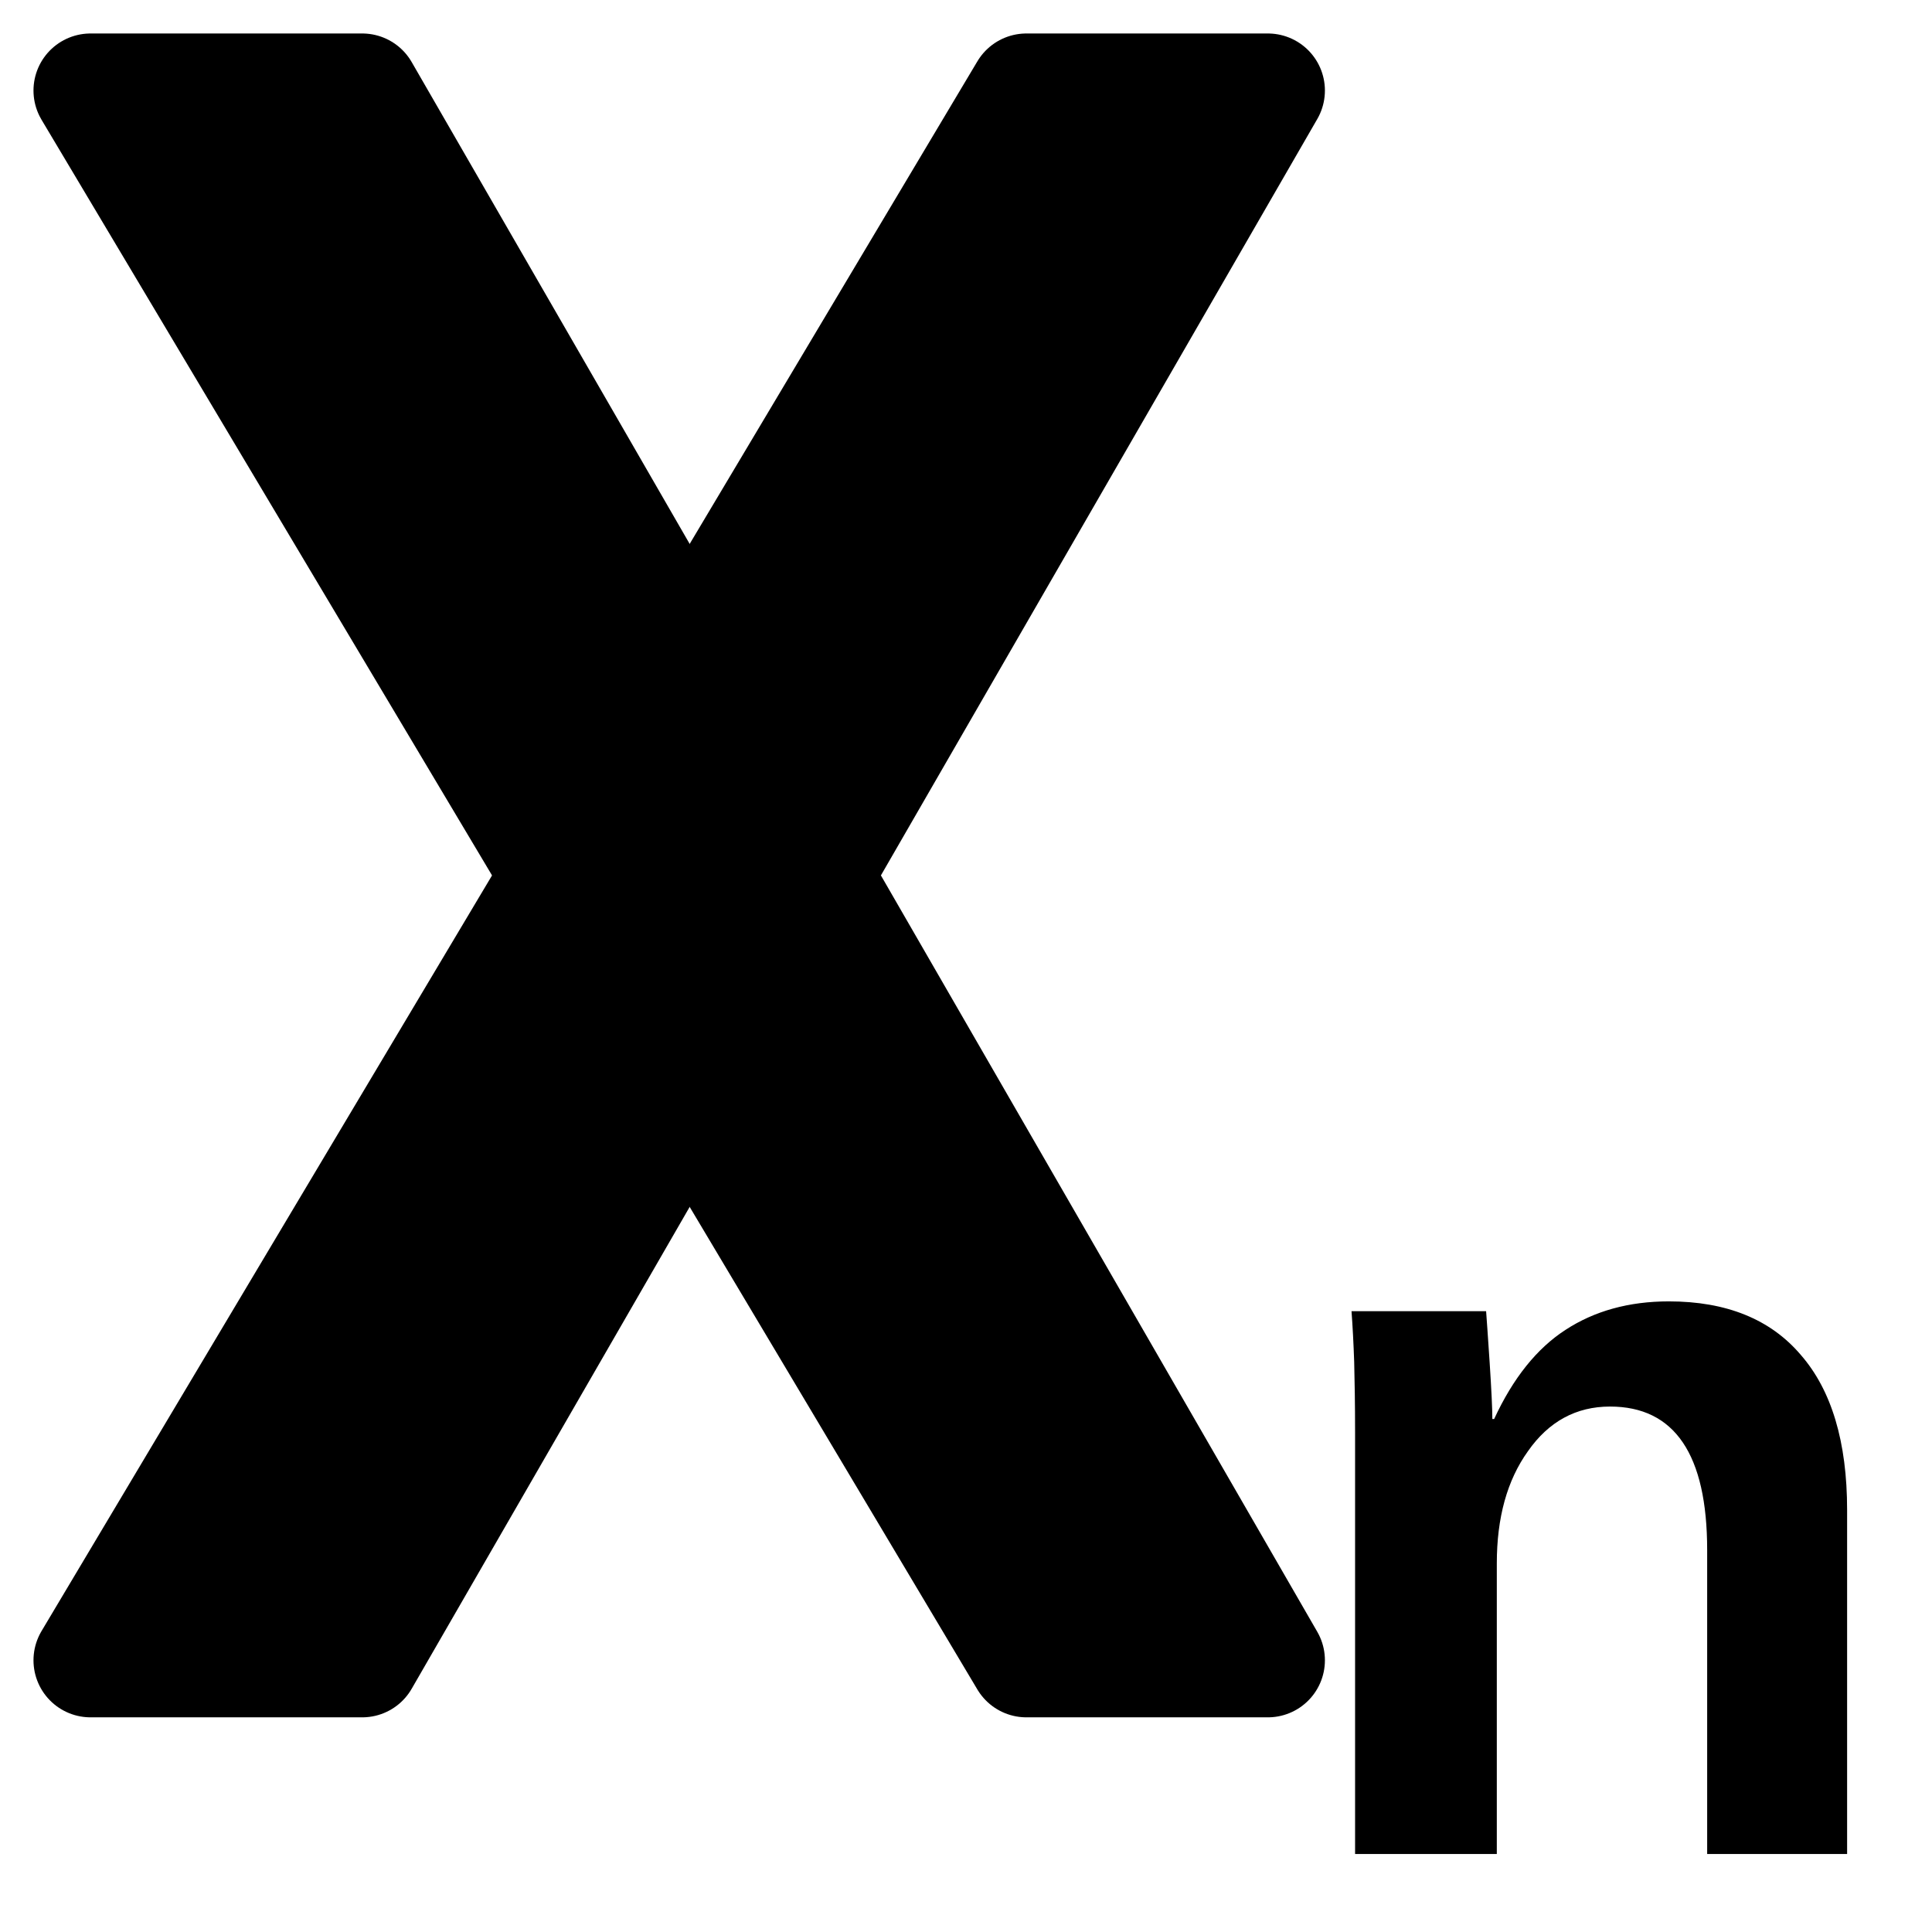
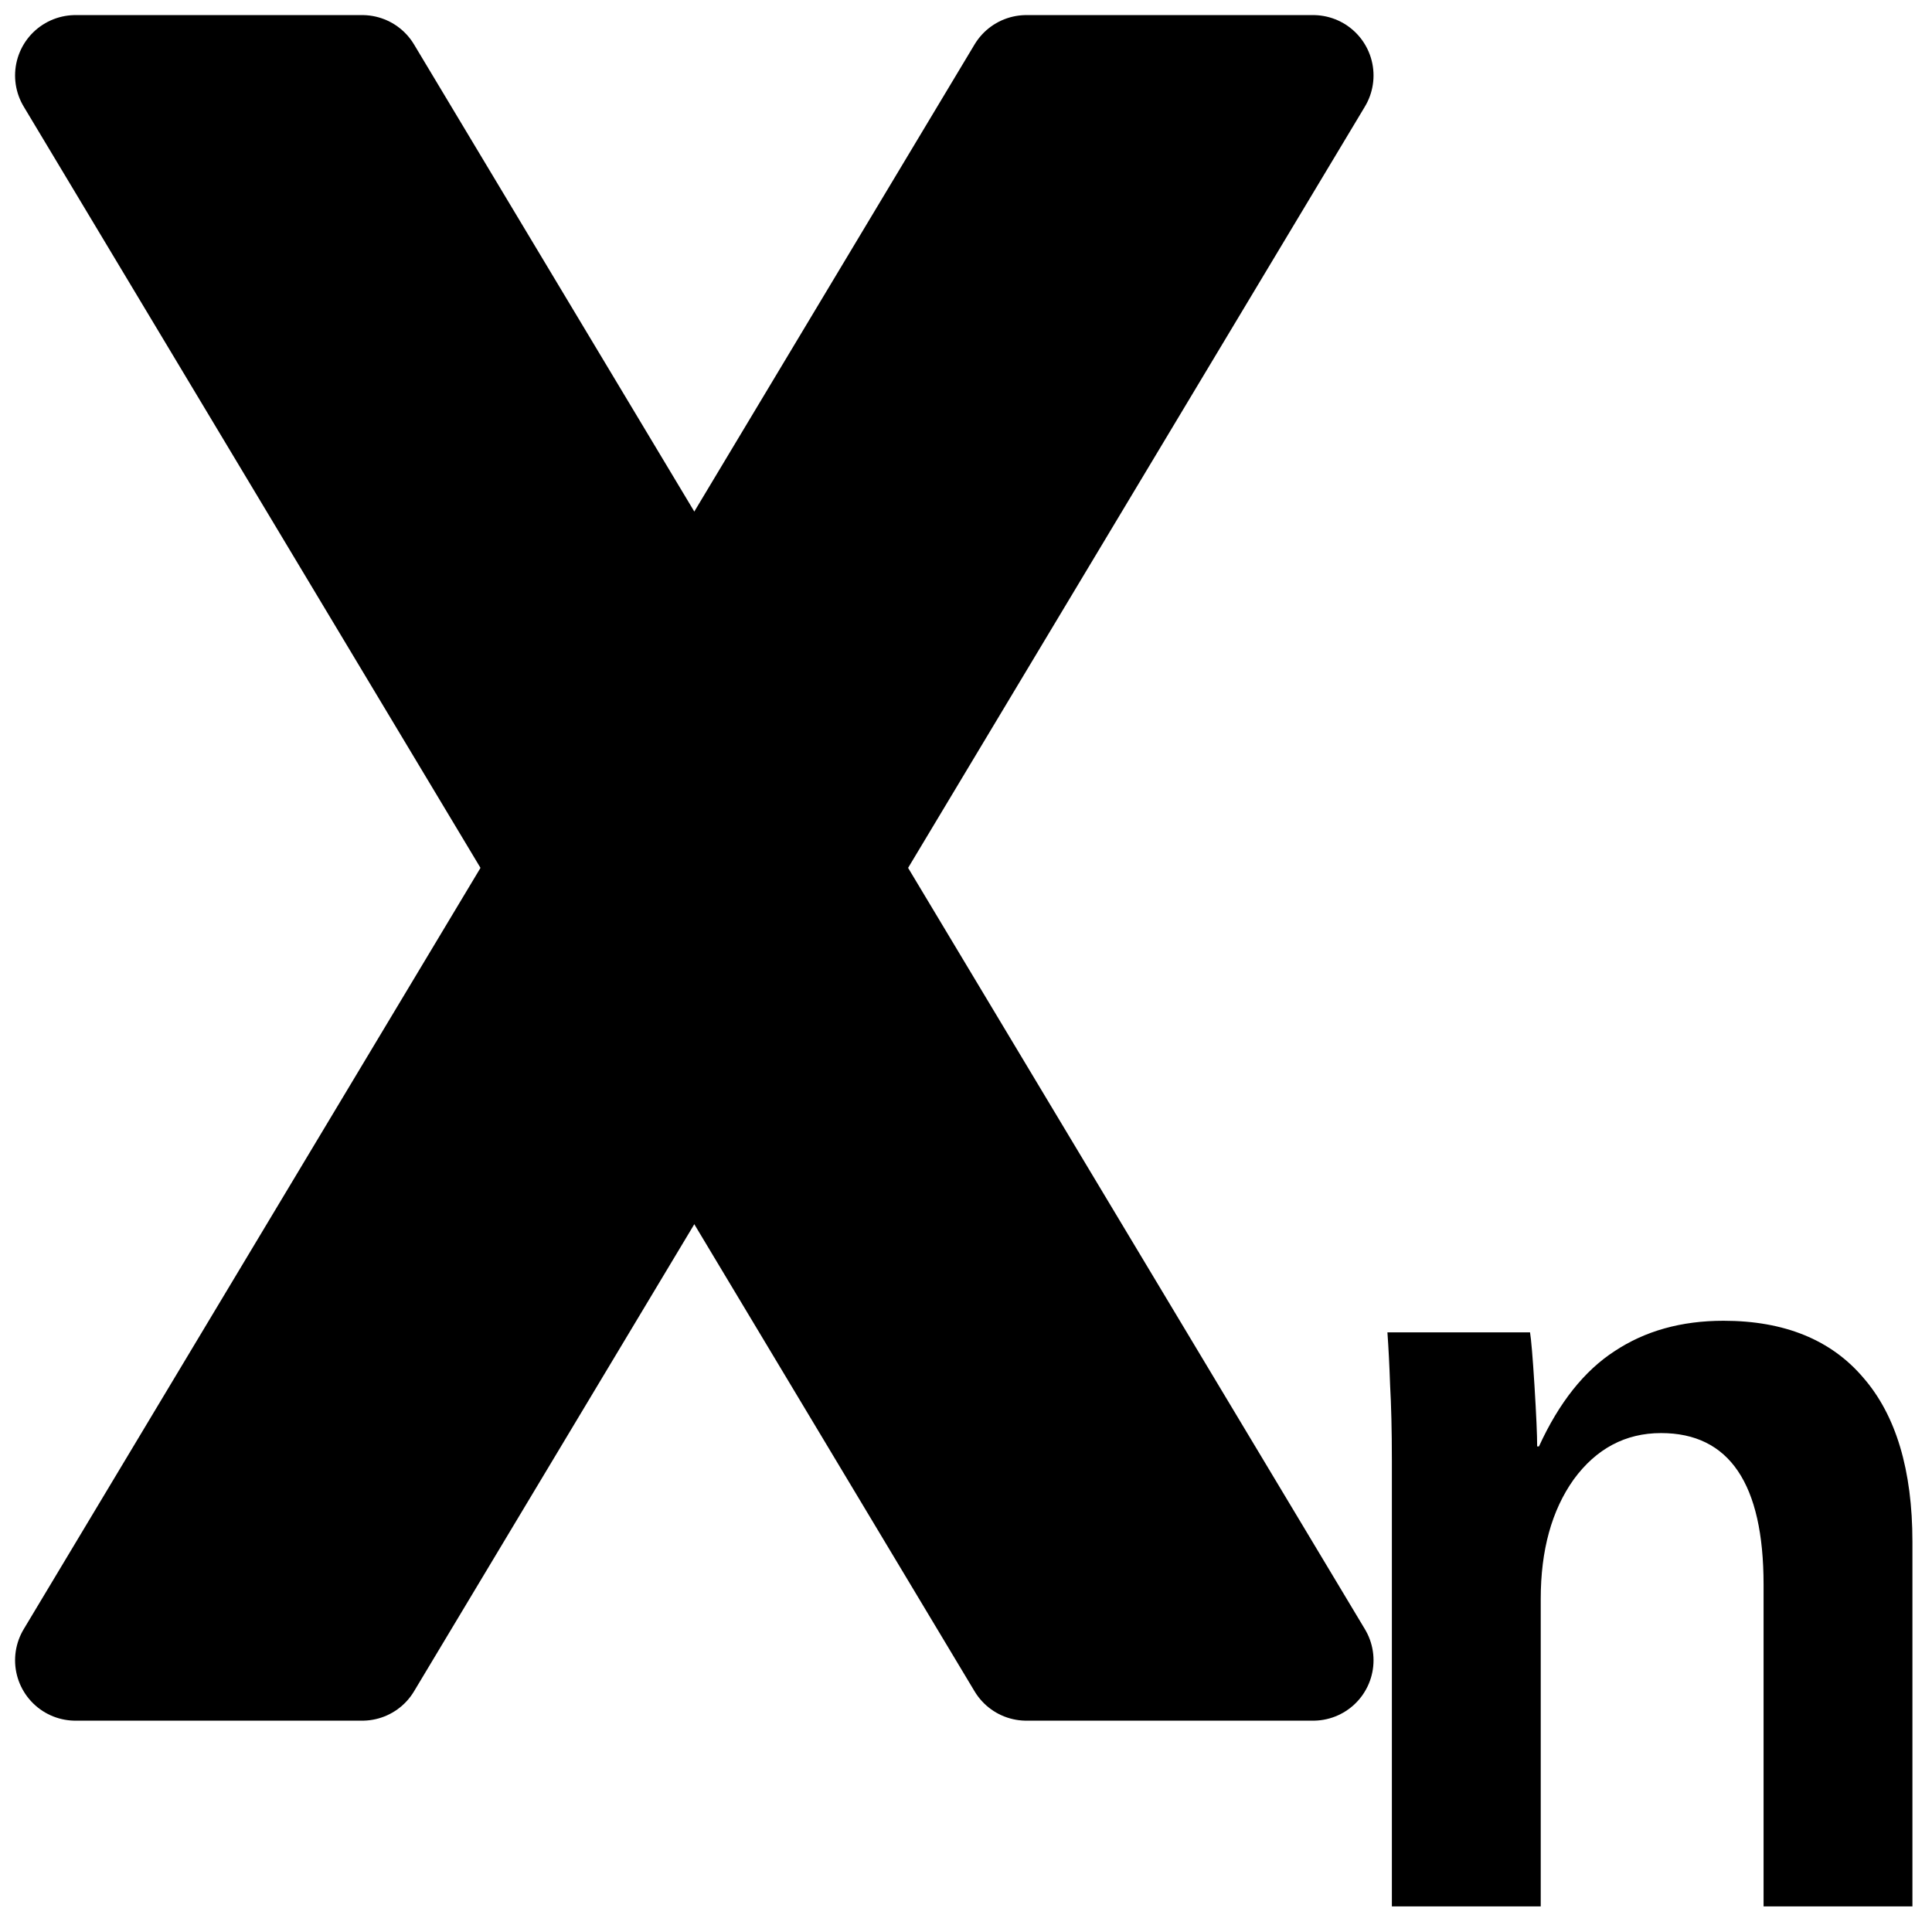
- <svg xmlns="http://www.w3.org/2000/svg" width="128" height="128" viewBox="0 0 33.867 33.867" version="1.1" id="svg8">
+ <svg xmlns="http://www.w3.org/2000/svg" width="128" height="128" viewBox="0 0 33.867 33.867" version="1.1" id="svg8" xml:space="preserve">
  <defs id="defs2" />
-   <g fill="var(--symbol-fill, #000000)" stroke="var(--symbol-fill, #000000)">
-     <path d="M 1.587,1.587 H 6.35 L 22.225,29.104 h -4.233 z" stroke-width="2" stroke-linecap="round" stroke-linejoin="round" />
-     <path d="M 22.225,1.587 H 17.992 L 1.587,29.104 6.35,29.104 Z" stroke-width="2" stroke-linecap="round" stroke-linejoin="round" />
-     <text x="28" y="32.5" text-anchor="middle" font-size="18" font-family="Arial, sans-serif" font-weight="bold" stroke="none">
-       <tspan id="label">n</tspan>
-     </text>
+   <g fill="var(--symbol-fill, #000000)" stroke="var(--symbol-fill, #000000)" id="g12" transform="translate(-0.0542286)">
+     <text x="28.945" y="33.416" text-anchor="middle" font-size="18px" font-family="Arial, sans-serif" font-weight="bold" stroke="none" id="text10" style="font-size:19.05px;stroke-width:1">n</text>
+     <path style="fill:#000000;stroke:#000000;stroke-width:2.117;stroke-linecap:round;stroke-linejoin:round;stroke-dasharray:none" d="M 18.046,1.323 1.377,29.104 6.404,29.104 23.073,1.323 Z" id="path1996" />
+     <path style="fill:#000000;stroke:#000000;stroke-width:2.117;stroke-linecap:round;stroke-linejoin:round;stroke-dasharray:none" d="M 6.404,1.323 23.073,29.104 18.046,29.104 1.377,1.323 Z" id="path1996-5" />
  </g>
</svg>
